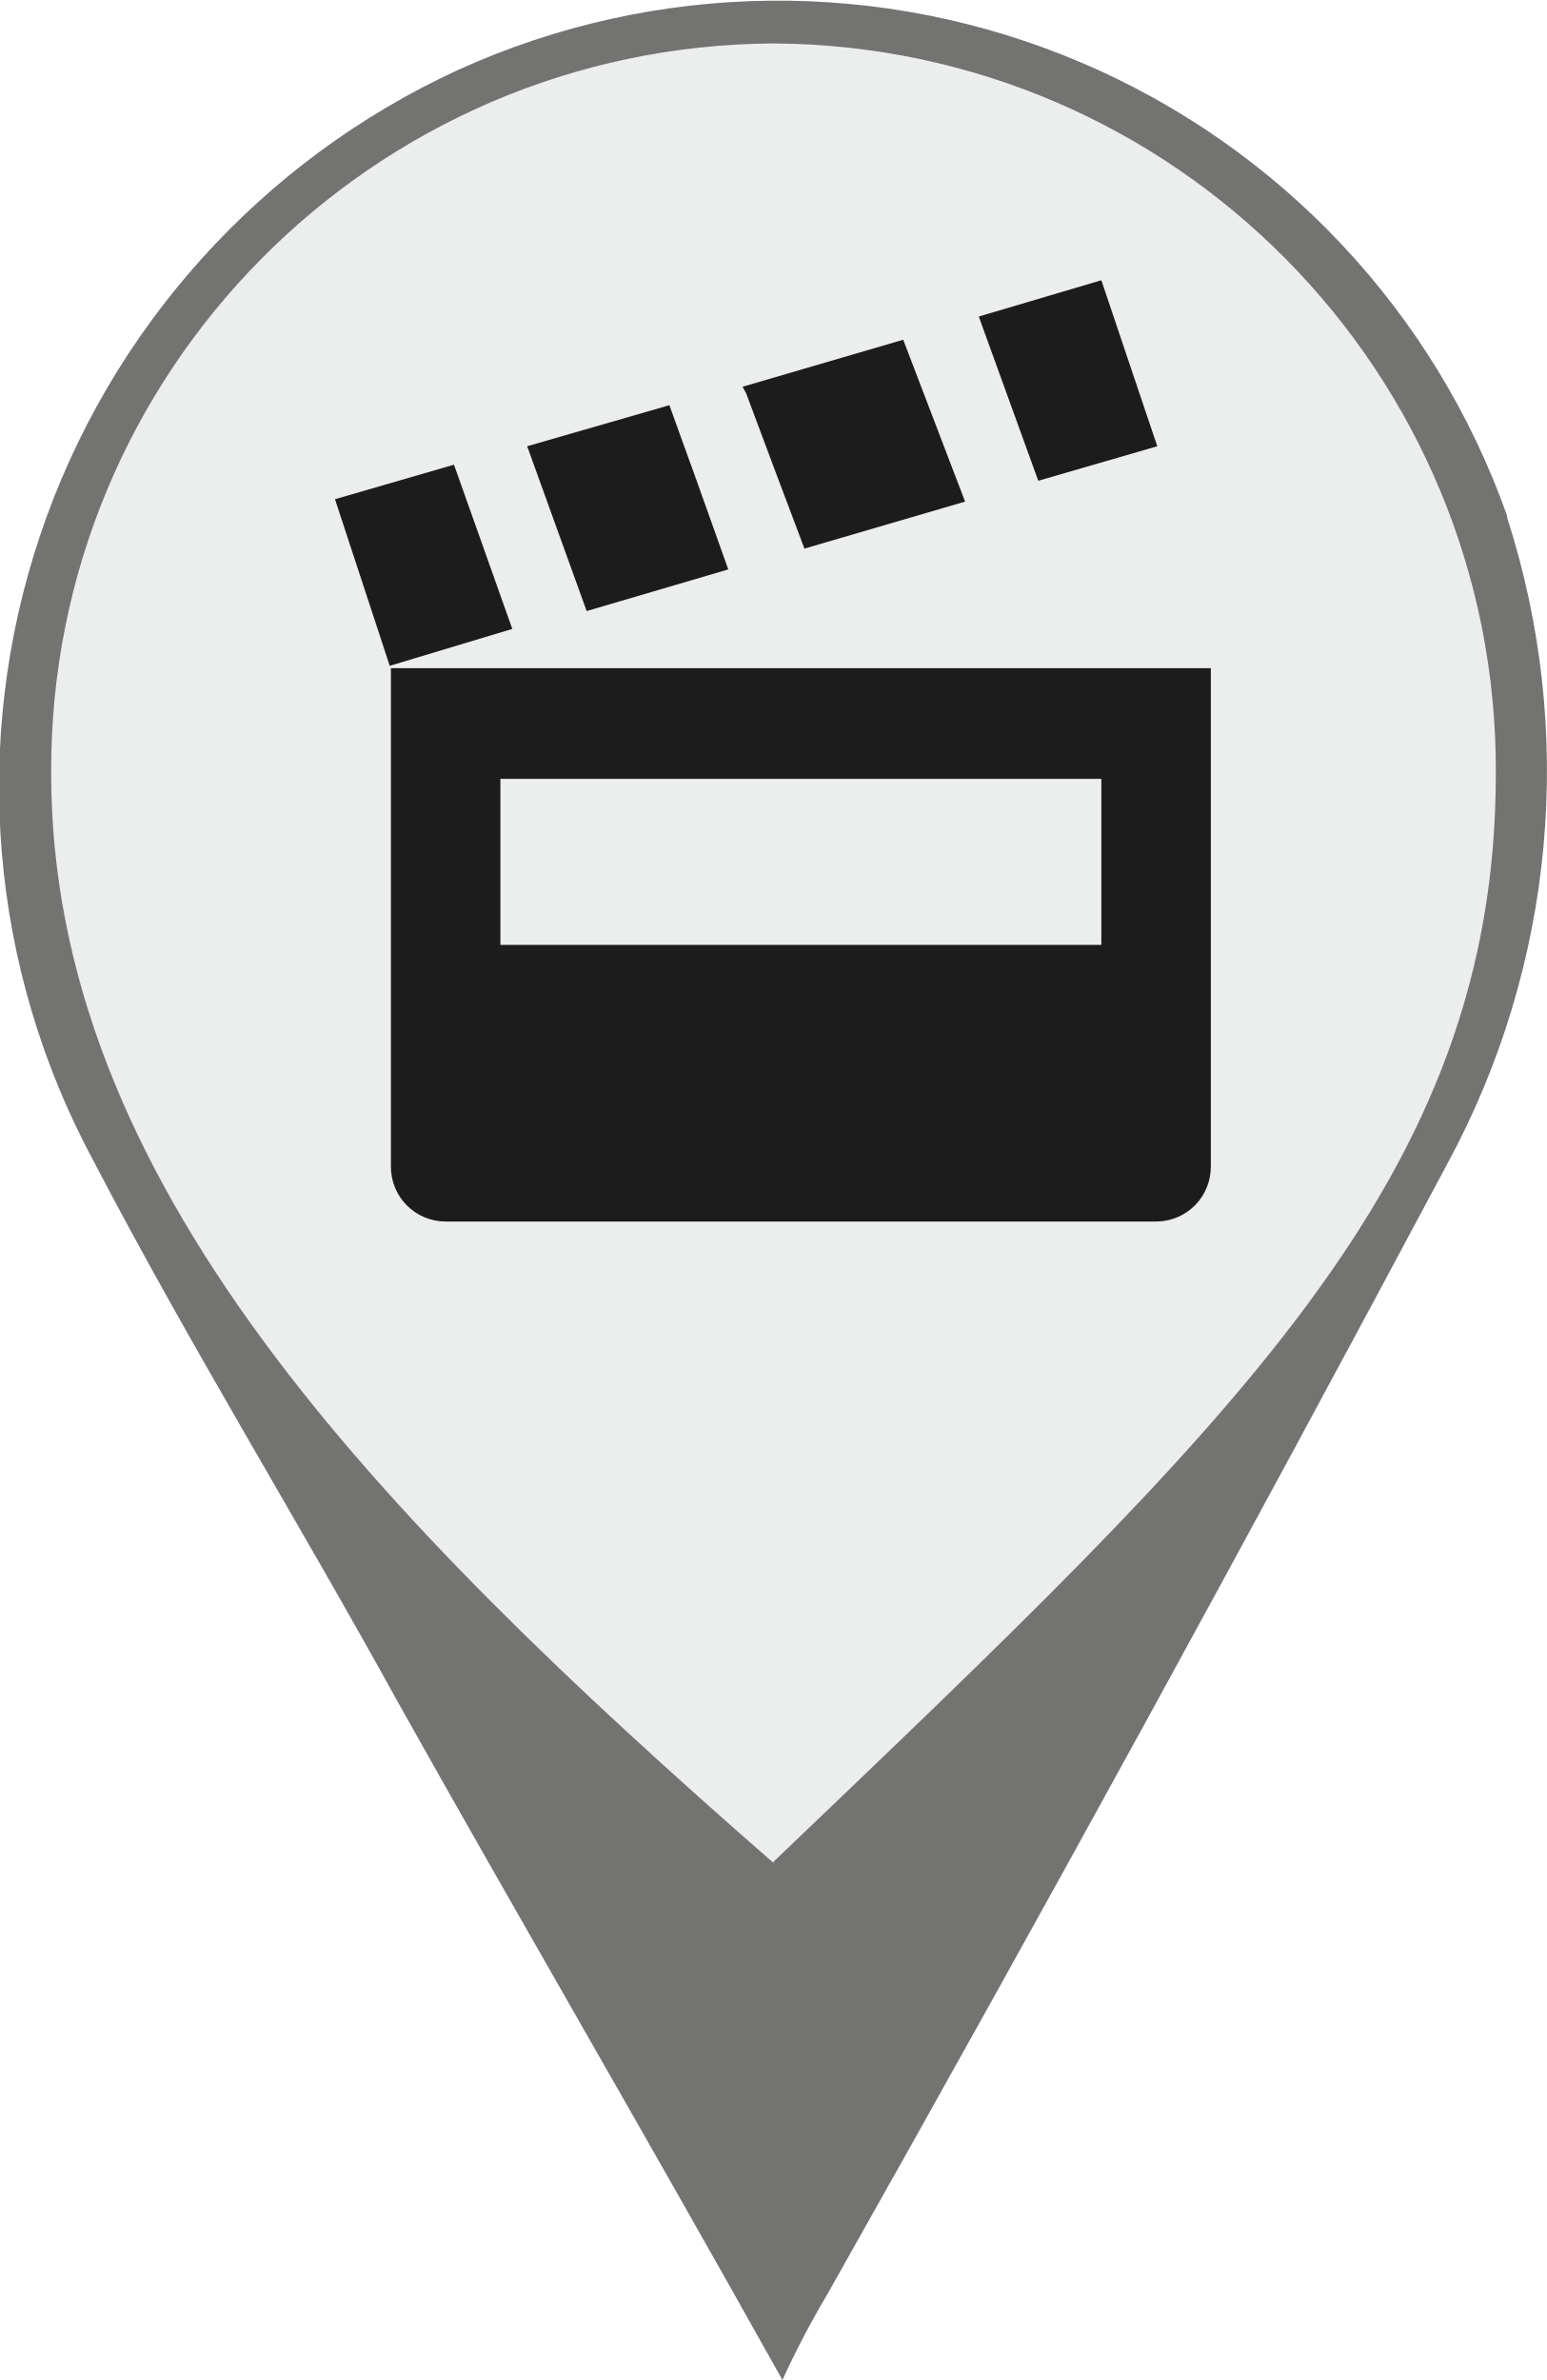
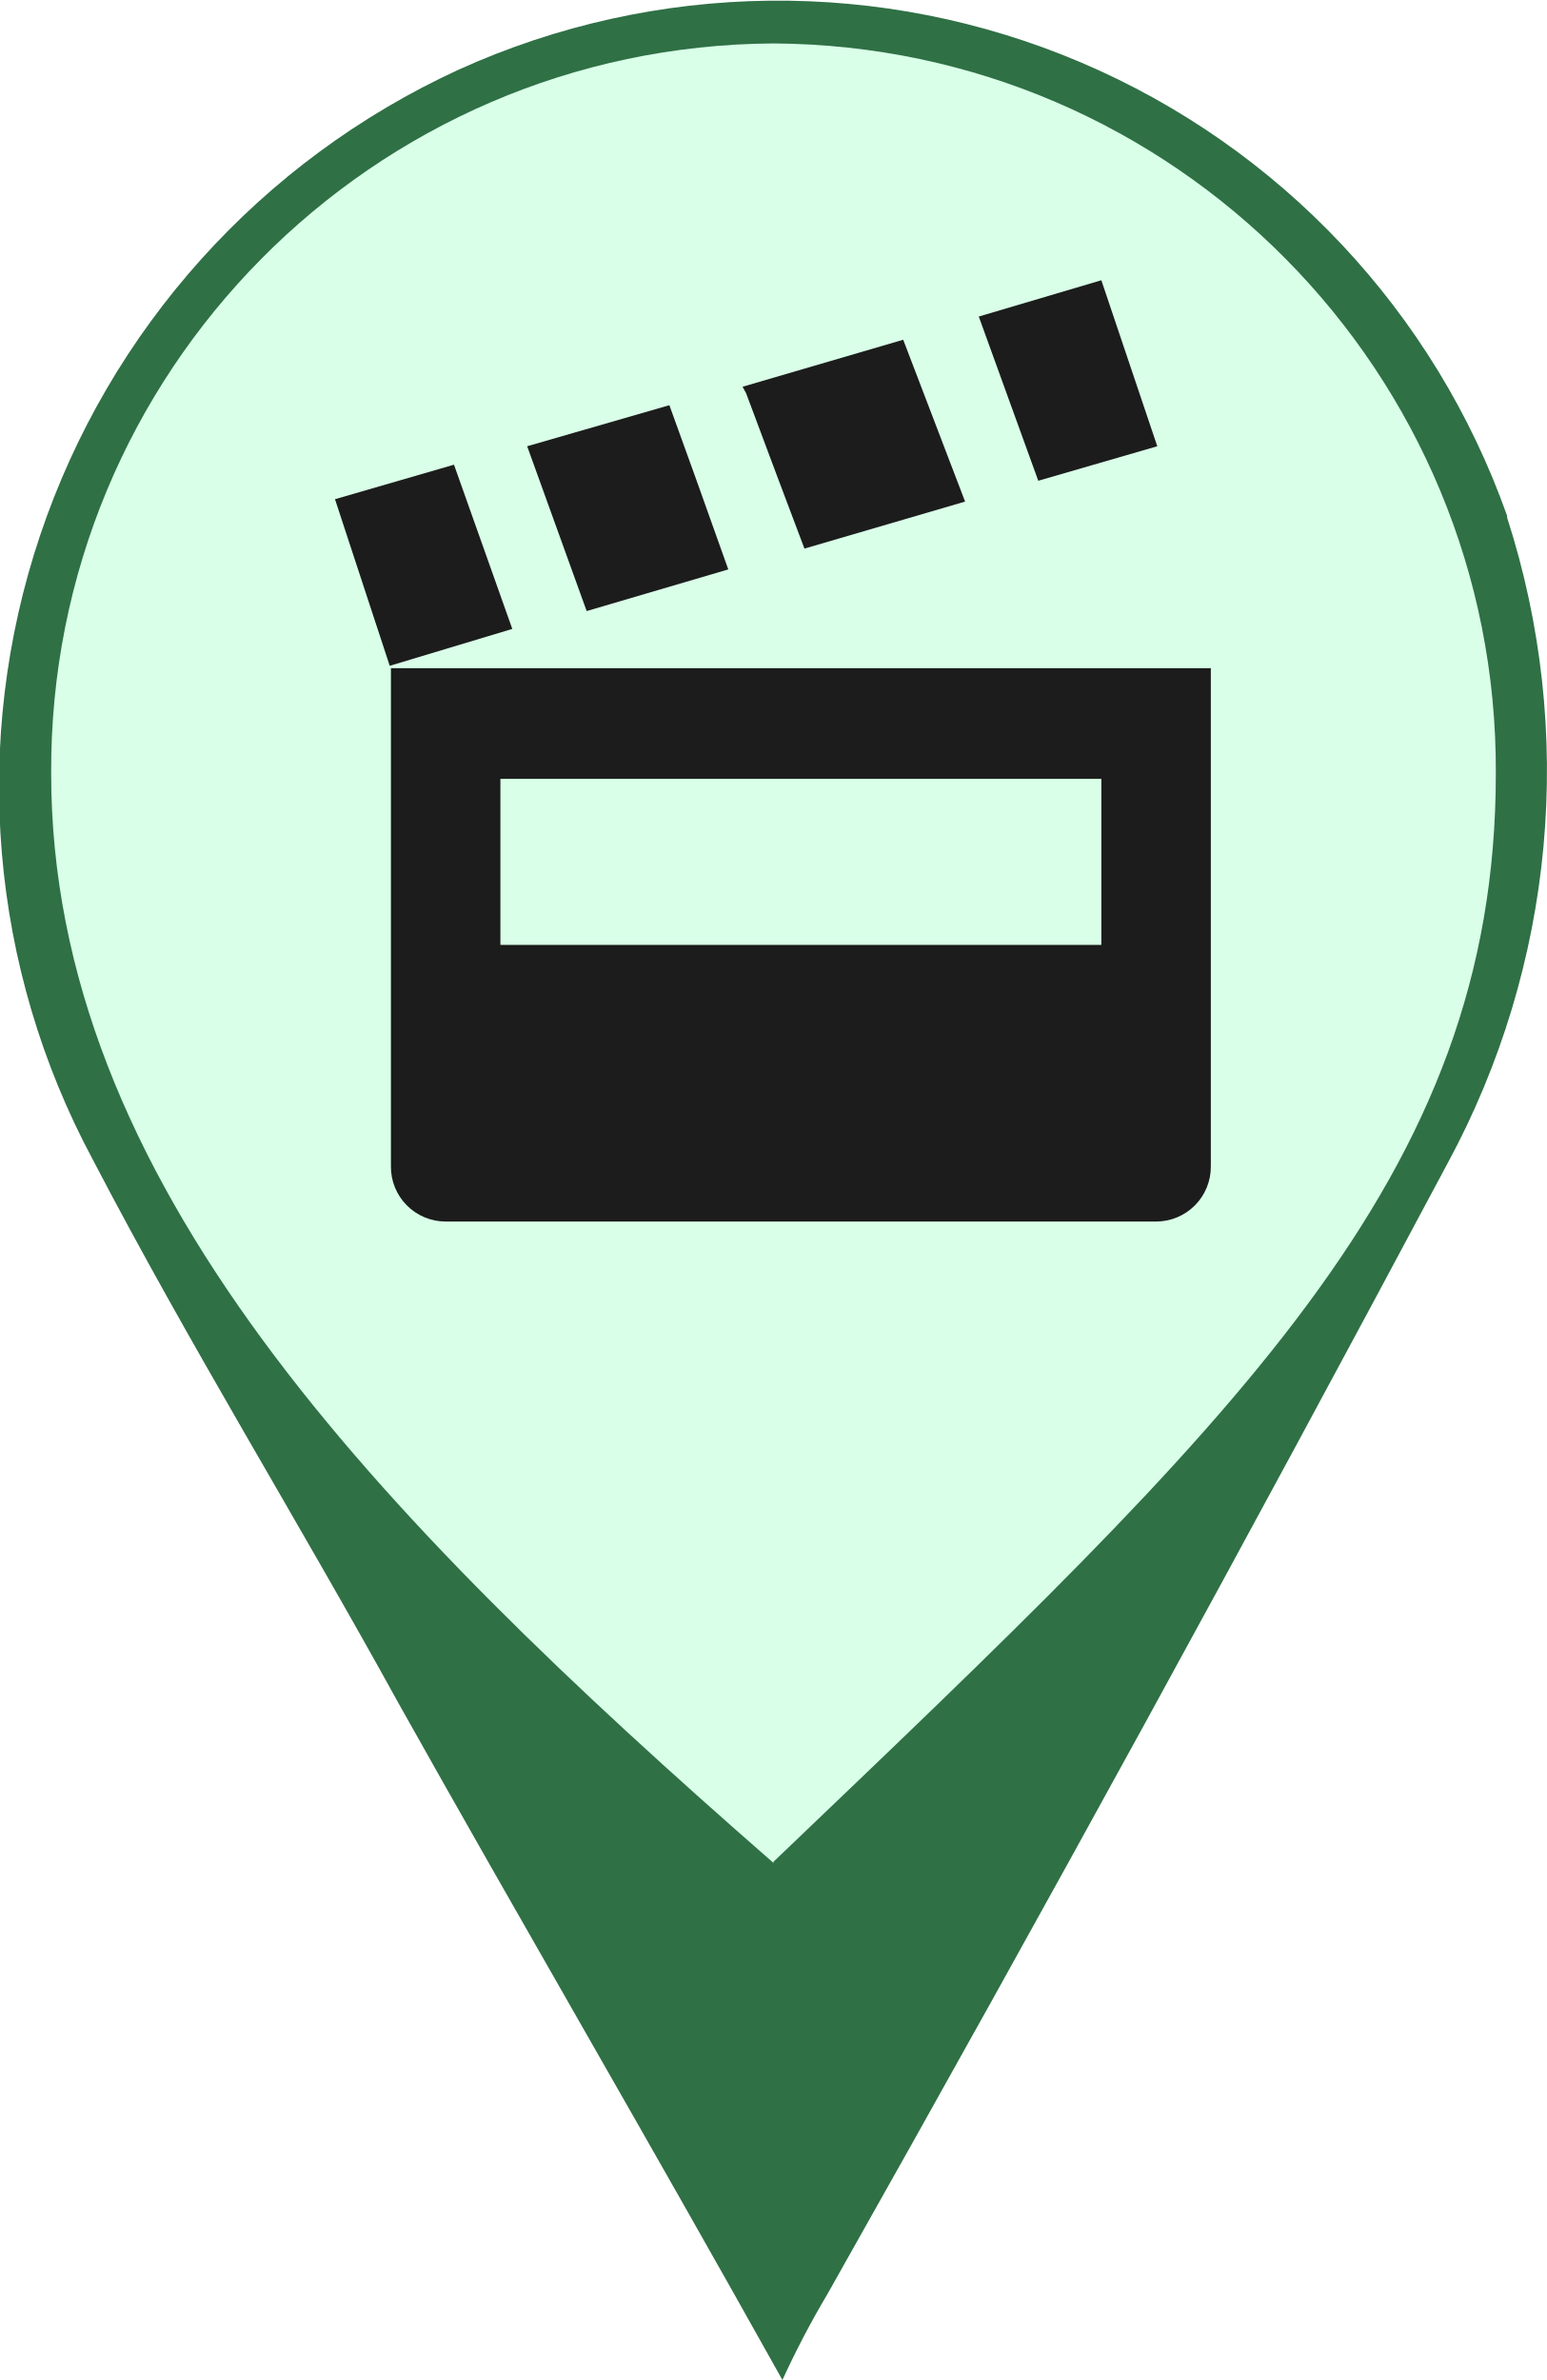
<svg xmlns="http://www.w3.org/2000/svg" viewBox="0 0 26 40">
-   <path fill="#737371" fill-rule="evenodd" d="M25.33 8.67a13 13 0 0 0-17.62-7.5 13.26 13.26 0 0 0-6.15 18.32C3.17 22.58 5 25.54 6.7 28.63c2 3.57 4.12 7.2 6.45 11.37a15.29 15.29 0 0 1 .76-1.45c3.77-6.68 7-12.59 10.42-19a13.86 13.86 0 0 0 1-10.85z" />
-   <path fill="#eceded" fill-rule="evenodd" d="M13 31.31C6.26 25.42.86 19.82.86 13A12.21 12.21 0 0 1 13 .73 12.21 12.21 0 0 1 25.14 13c0 6.8-4.36 10.85-12.14 18.29z" />
+   <path fill="#2F7045" fill-rule="evenodd" d="M25.33 8.67a13 13 0 0 0-17.62-7.5 13.26 13.26 0 0 0-6.15 18.32C3.17 22.58 5 25.54 6.7 28.63c2 3.57 4.12 7.2 6.45 11.37a15.29 15.29 0 0 1 .76-1.45c3.77-6.68 7-12.59 10.42-19a13.86 13.86 0 0 0 1-10.85z" />
+   <path fill="#D9FFE8" fill-rule="evenodd" d="M13 31.31C6.26 25.42.86 19.82.86 13A12.21 12.21 0 0 1 13 .73 12.21 12.21 0 0 1 25.14 13c0 6.8-4.36 10.85-12.14 18.29z" />
  <path fill="#1c1c1c" d="M18.51 4.71l-2.06.61 1 2.76 2-.58zm-3.33 1l-2.7.79.06.11.52 1.39.46 1.22 2.7-.79zm-3.93 1.1l-2.39.69 1 2.77 2.38-.7L11.68 8zm-3.62 1l-2 .58.92 2.8 2.06-.62zm-1.06 3.42v8.37a.92.92 0 0 0 .92.93h11.94a.92.92 0 0 0 .92-.93v-8.37zm1.84 1.86h10.1v2.79H8.41z" />
</svg>
